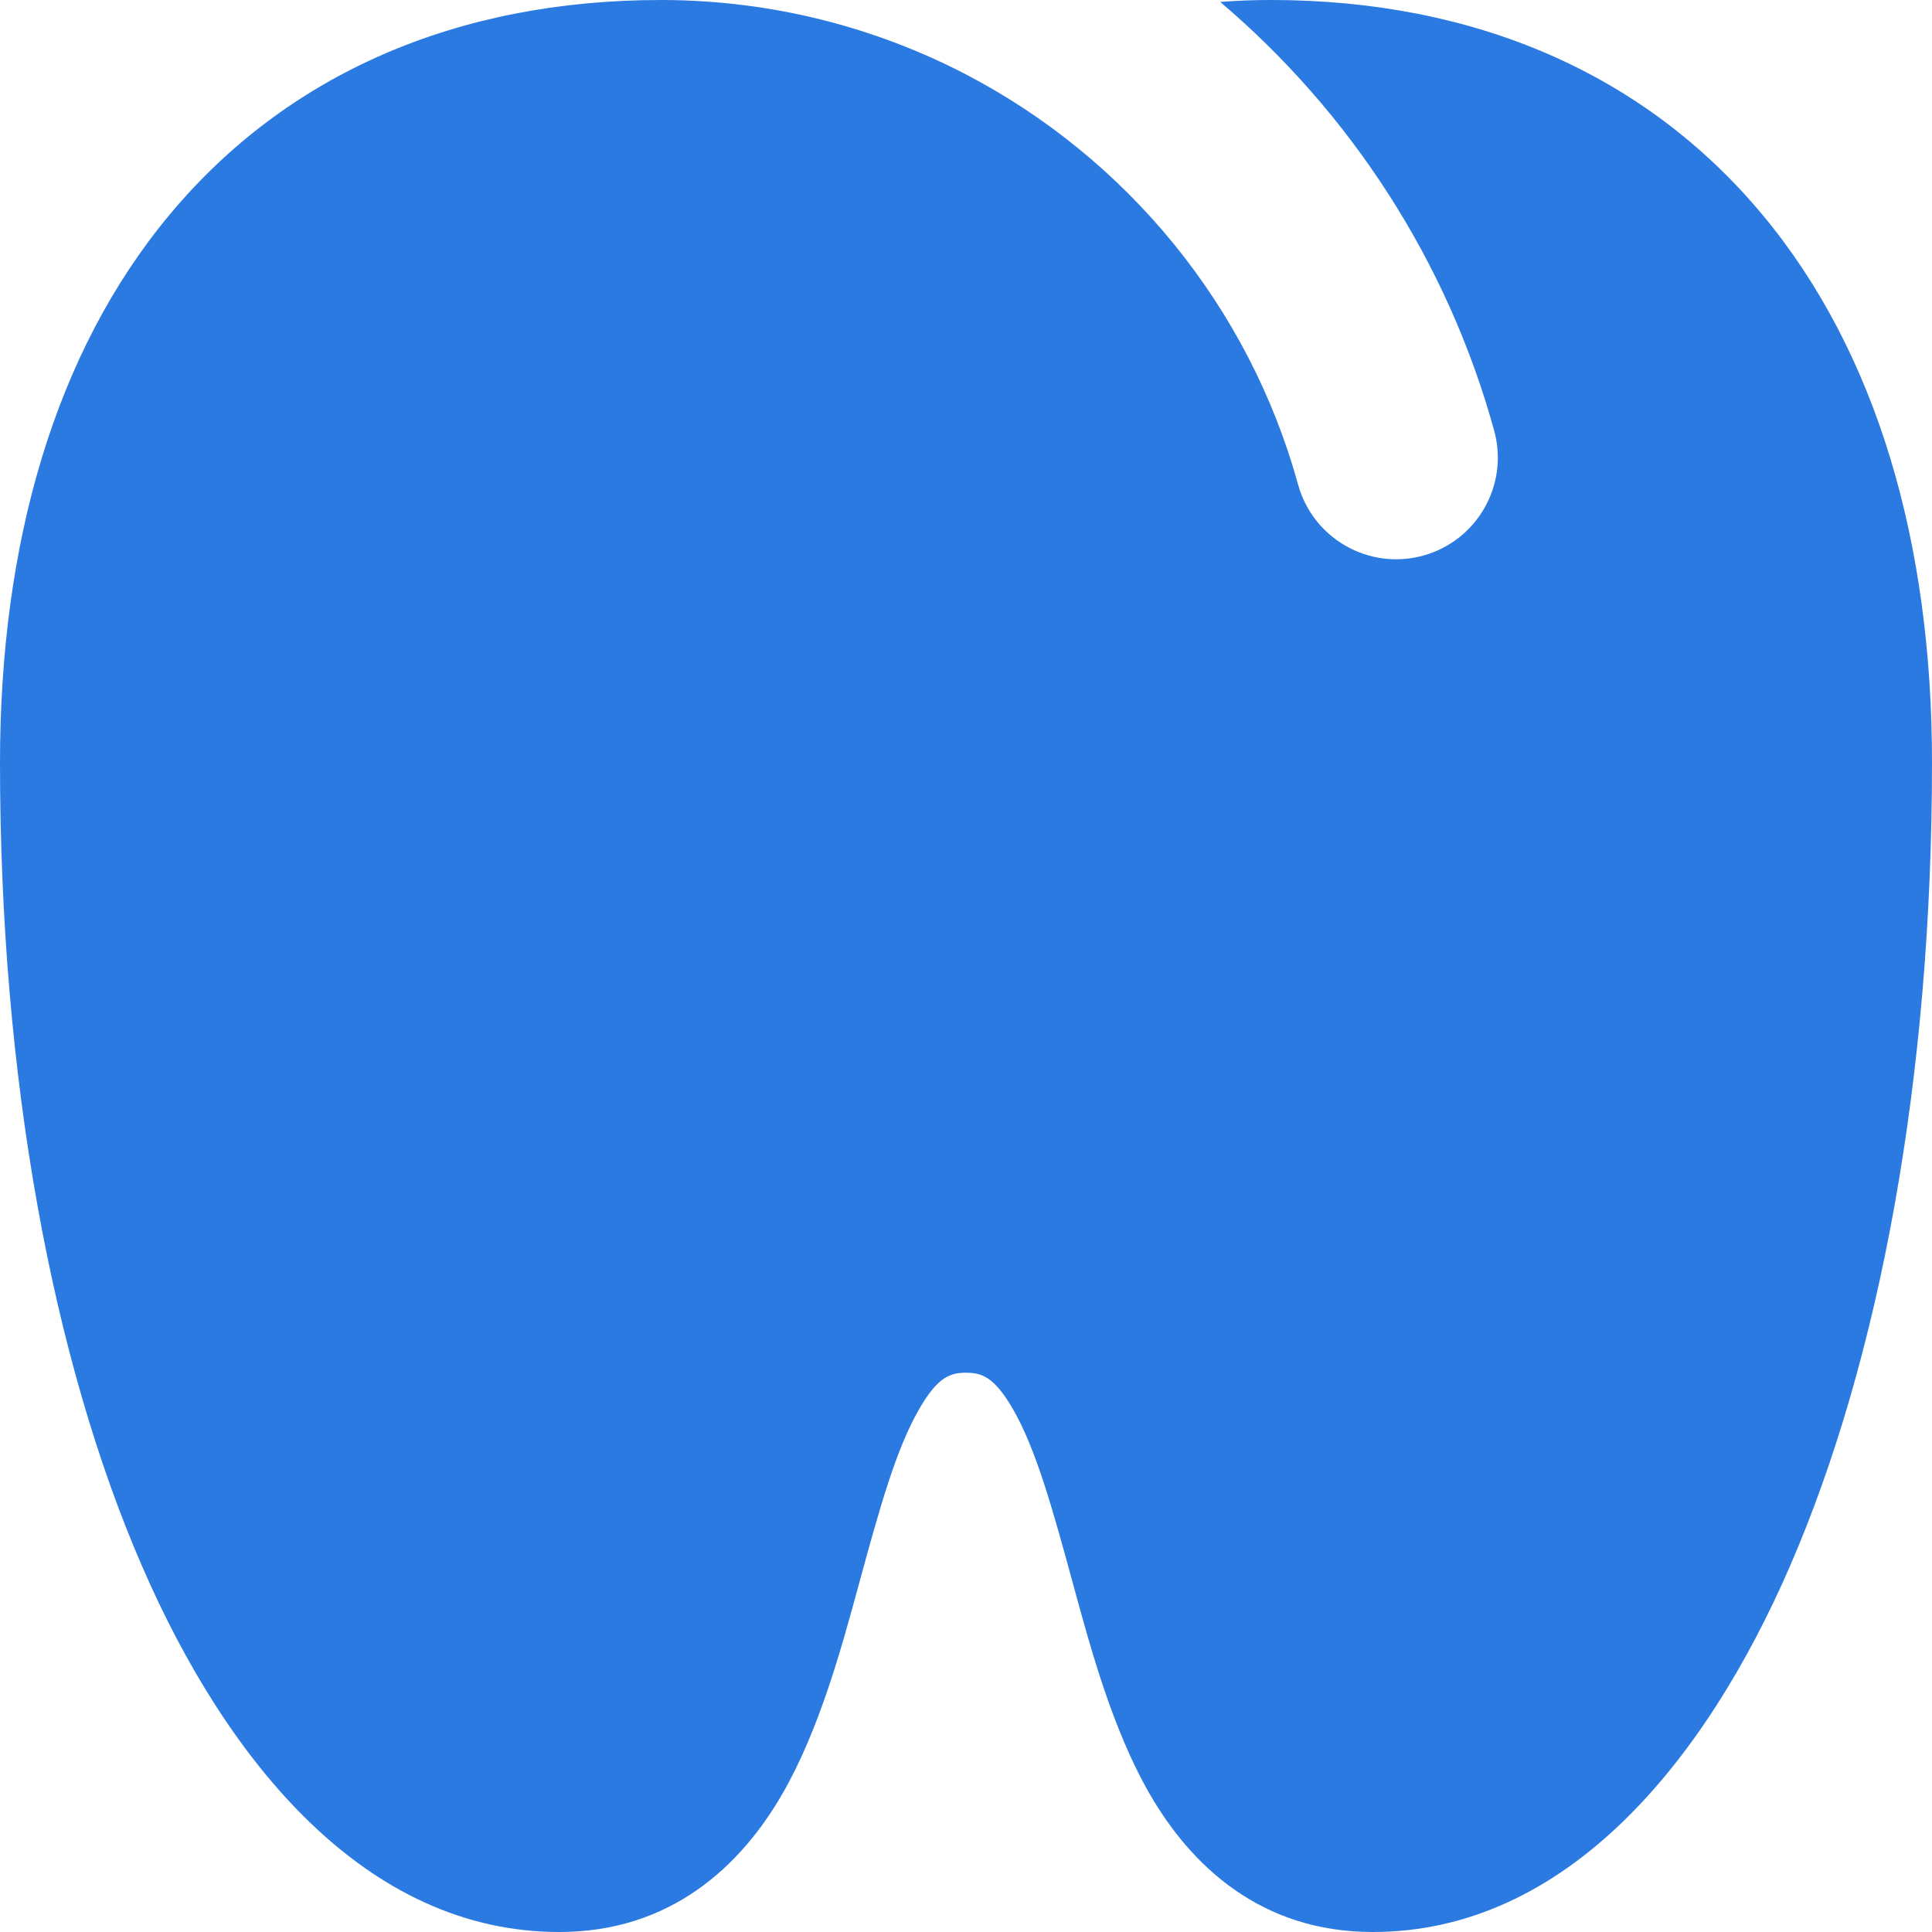
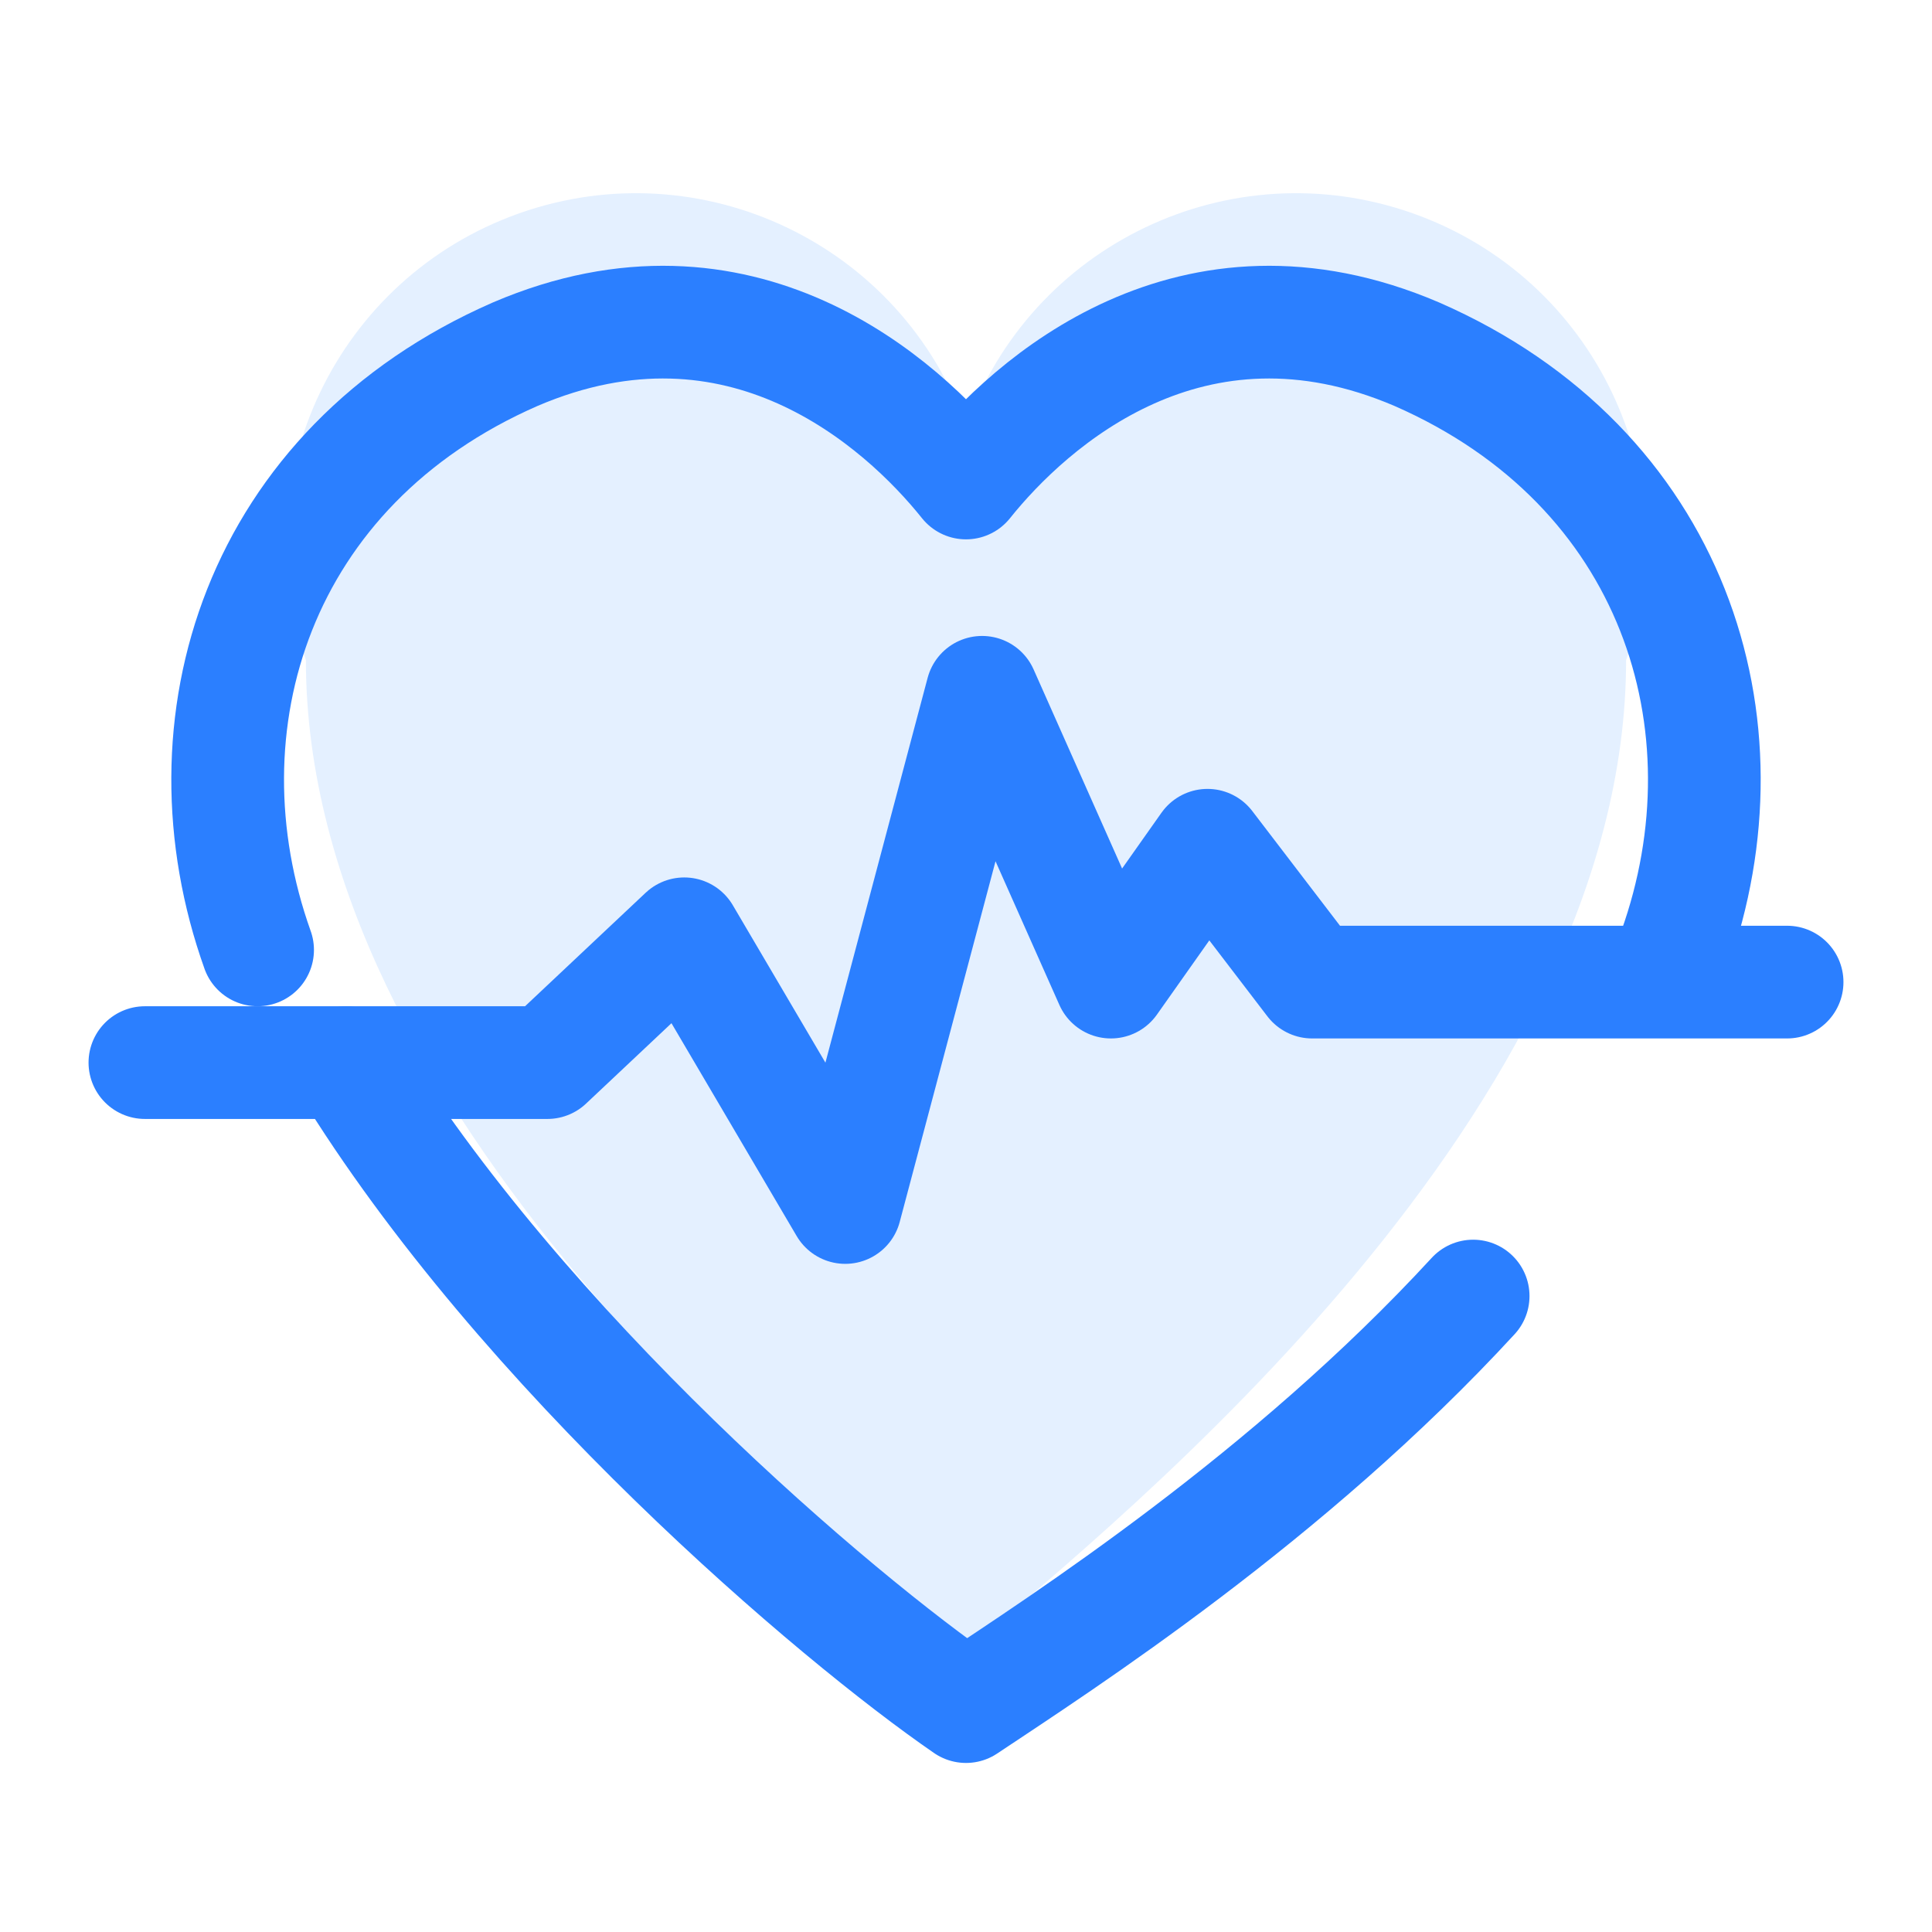
- <svg xmlns="http://www.w3.org/2000/svg" width="19" height="19" viewBox="0 0 19 19" fill="none">
-   <path d="M9.5 0.732C11.082 1.557 12.283 3.013 12.766 4.766C12.913 5.298 13.464 5.611 13.996 5.464C14.529 5.317 14.841 4.766 14.694 4.234C14.235 2.568 13.281 1.107 12 0.019C12.165 0.006 12.332 0 12.5 0C14.507 0 16.179 0.728 17.331 2.11C18.462 3.467 19 5.346 19 7.5C19 10.597 18.486 13.365 17.605 15.398C16.765 17.336 15.397 19 13.5 19C12.4 19 11.713 18.348 11.305 17.64C10.943 17.011 10.727 16.217 10.553 15.578C10.346 14.818 10.187 14.25 9.962 13.858C9.775 13.535 9.65 13.5 9.5 13.5C9.35 13.5 9.225 13.535 9.039 13.858C8.813 14.25 8.654 14.818 8.447 15.578C8.273 16.217 8.057 17.011 7.695 17.64C7.287 18.348 6.6 19 5.5 19C3.603 19 2.235 17.336 1.395 15.398C0.514 13.365 0 10.597 0 7.5C0 5.346 0.538 3.467 1.669 2.11C2.821 0.728 4.493 0 6.5 0C6.509 0 6.519 2.00815e-05 6.528 6.00815e-05C7.599 0.005 8.61 0.269 9.5 0.732Z" fill="#2A7AE2" />
+ <svg xmlns="http://www.w3.org/2000/svg" viewBox="0 0 240 240" width="100%" height="100%">
+   <path d="M 120,205             C 100,188 38,138 38,82             A 42,42 0 0,1 120,53             A 42,42 0 0,1 202,82             C 202,138 140,188 120,205 Z" fill="#E4F0FF" />
+   <g stroke="#2B7FFF" stroke-width="14" stroke-linecap="round" stroke-linejoin="round" fill="none">
+     <path d="M 32,118 C 22,90 32,58 64,44 C 92,32 112,50 120,60 C 128,50 148,32 176,44 C 208,58 218,90 208,118" />
+     <path d="M 183,161 C 160,186 132,204 120,212 C 104,201 65,168 43,132" />
+     <path d="M 18,132 L 68,132 L 85,116 L 105,150 L 122,86 L 138,122 L 150,105 L 163,122 L 222,122" />
+   </g>
</svg>
